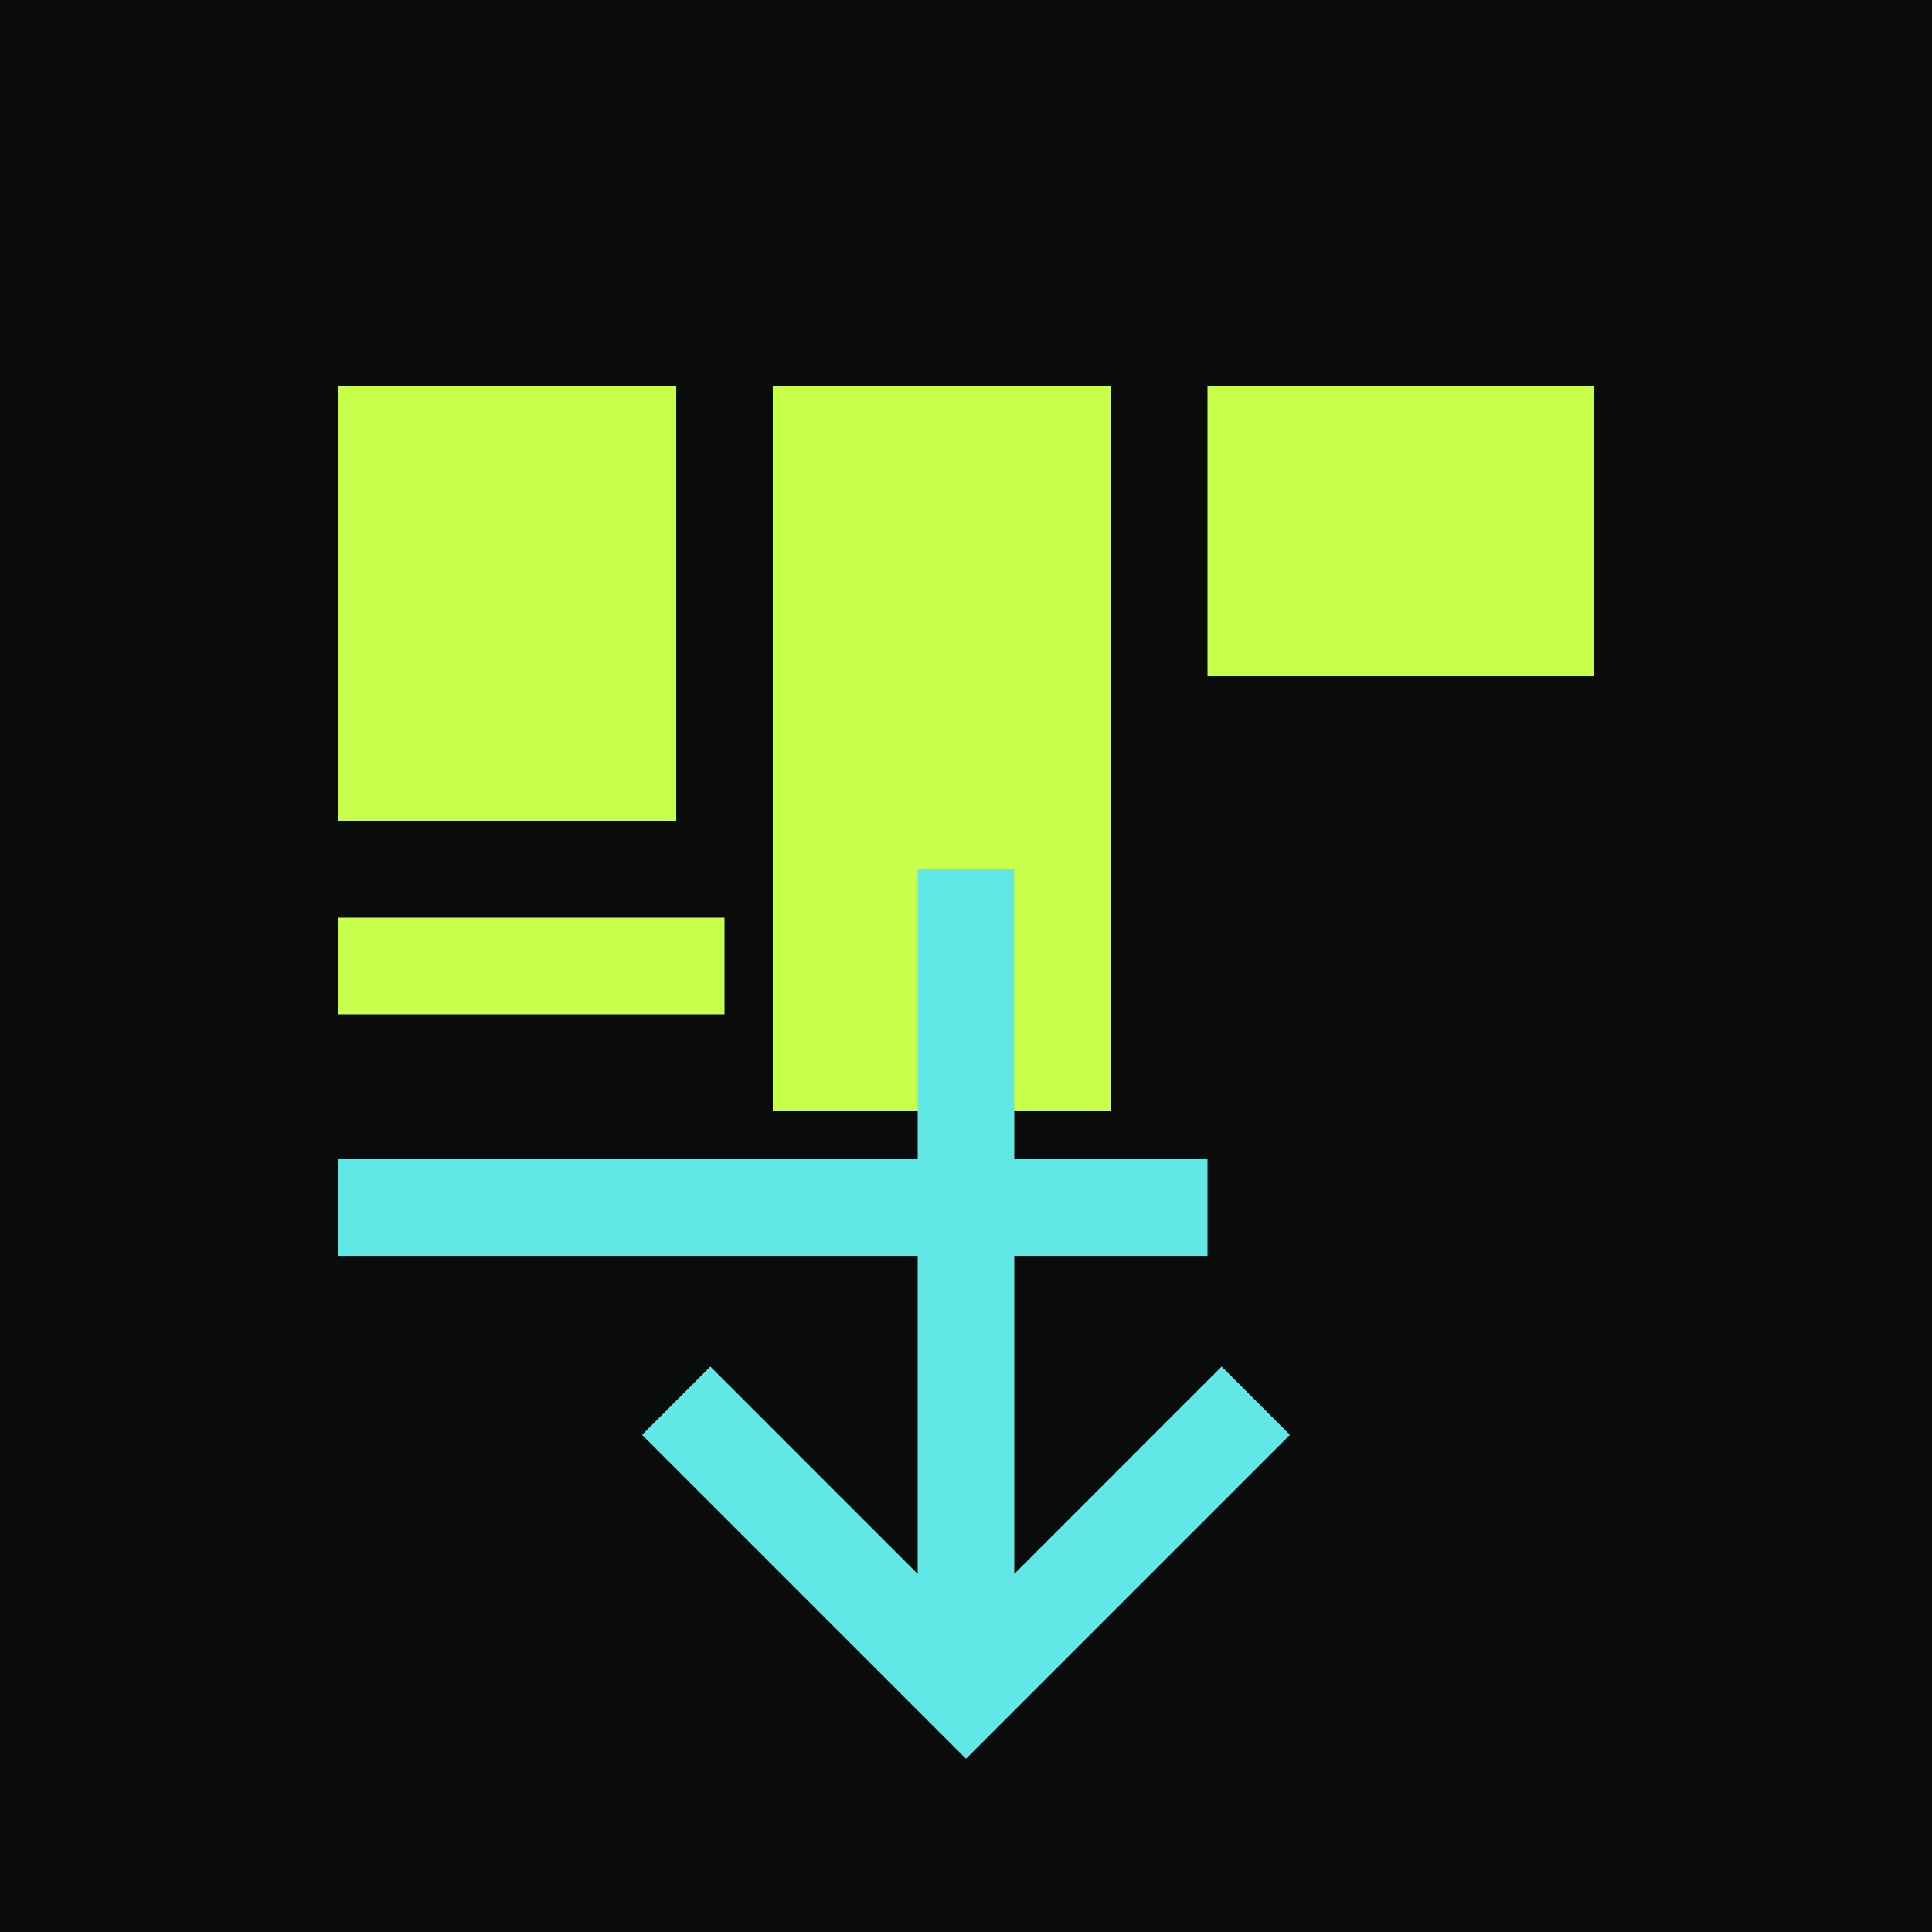
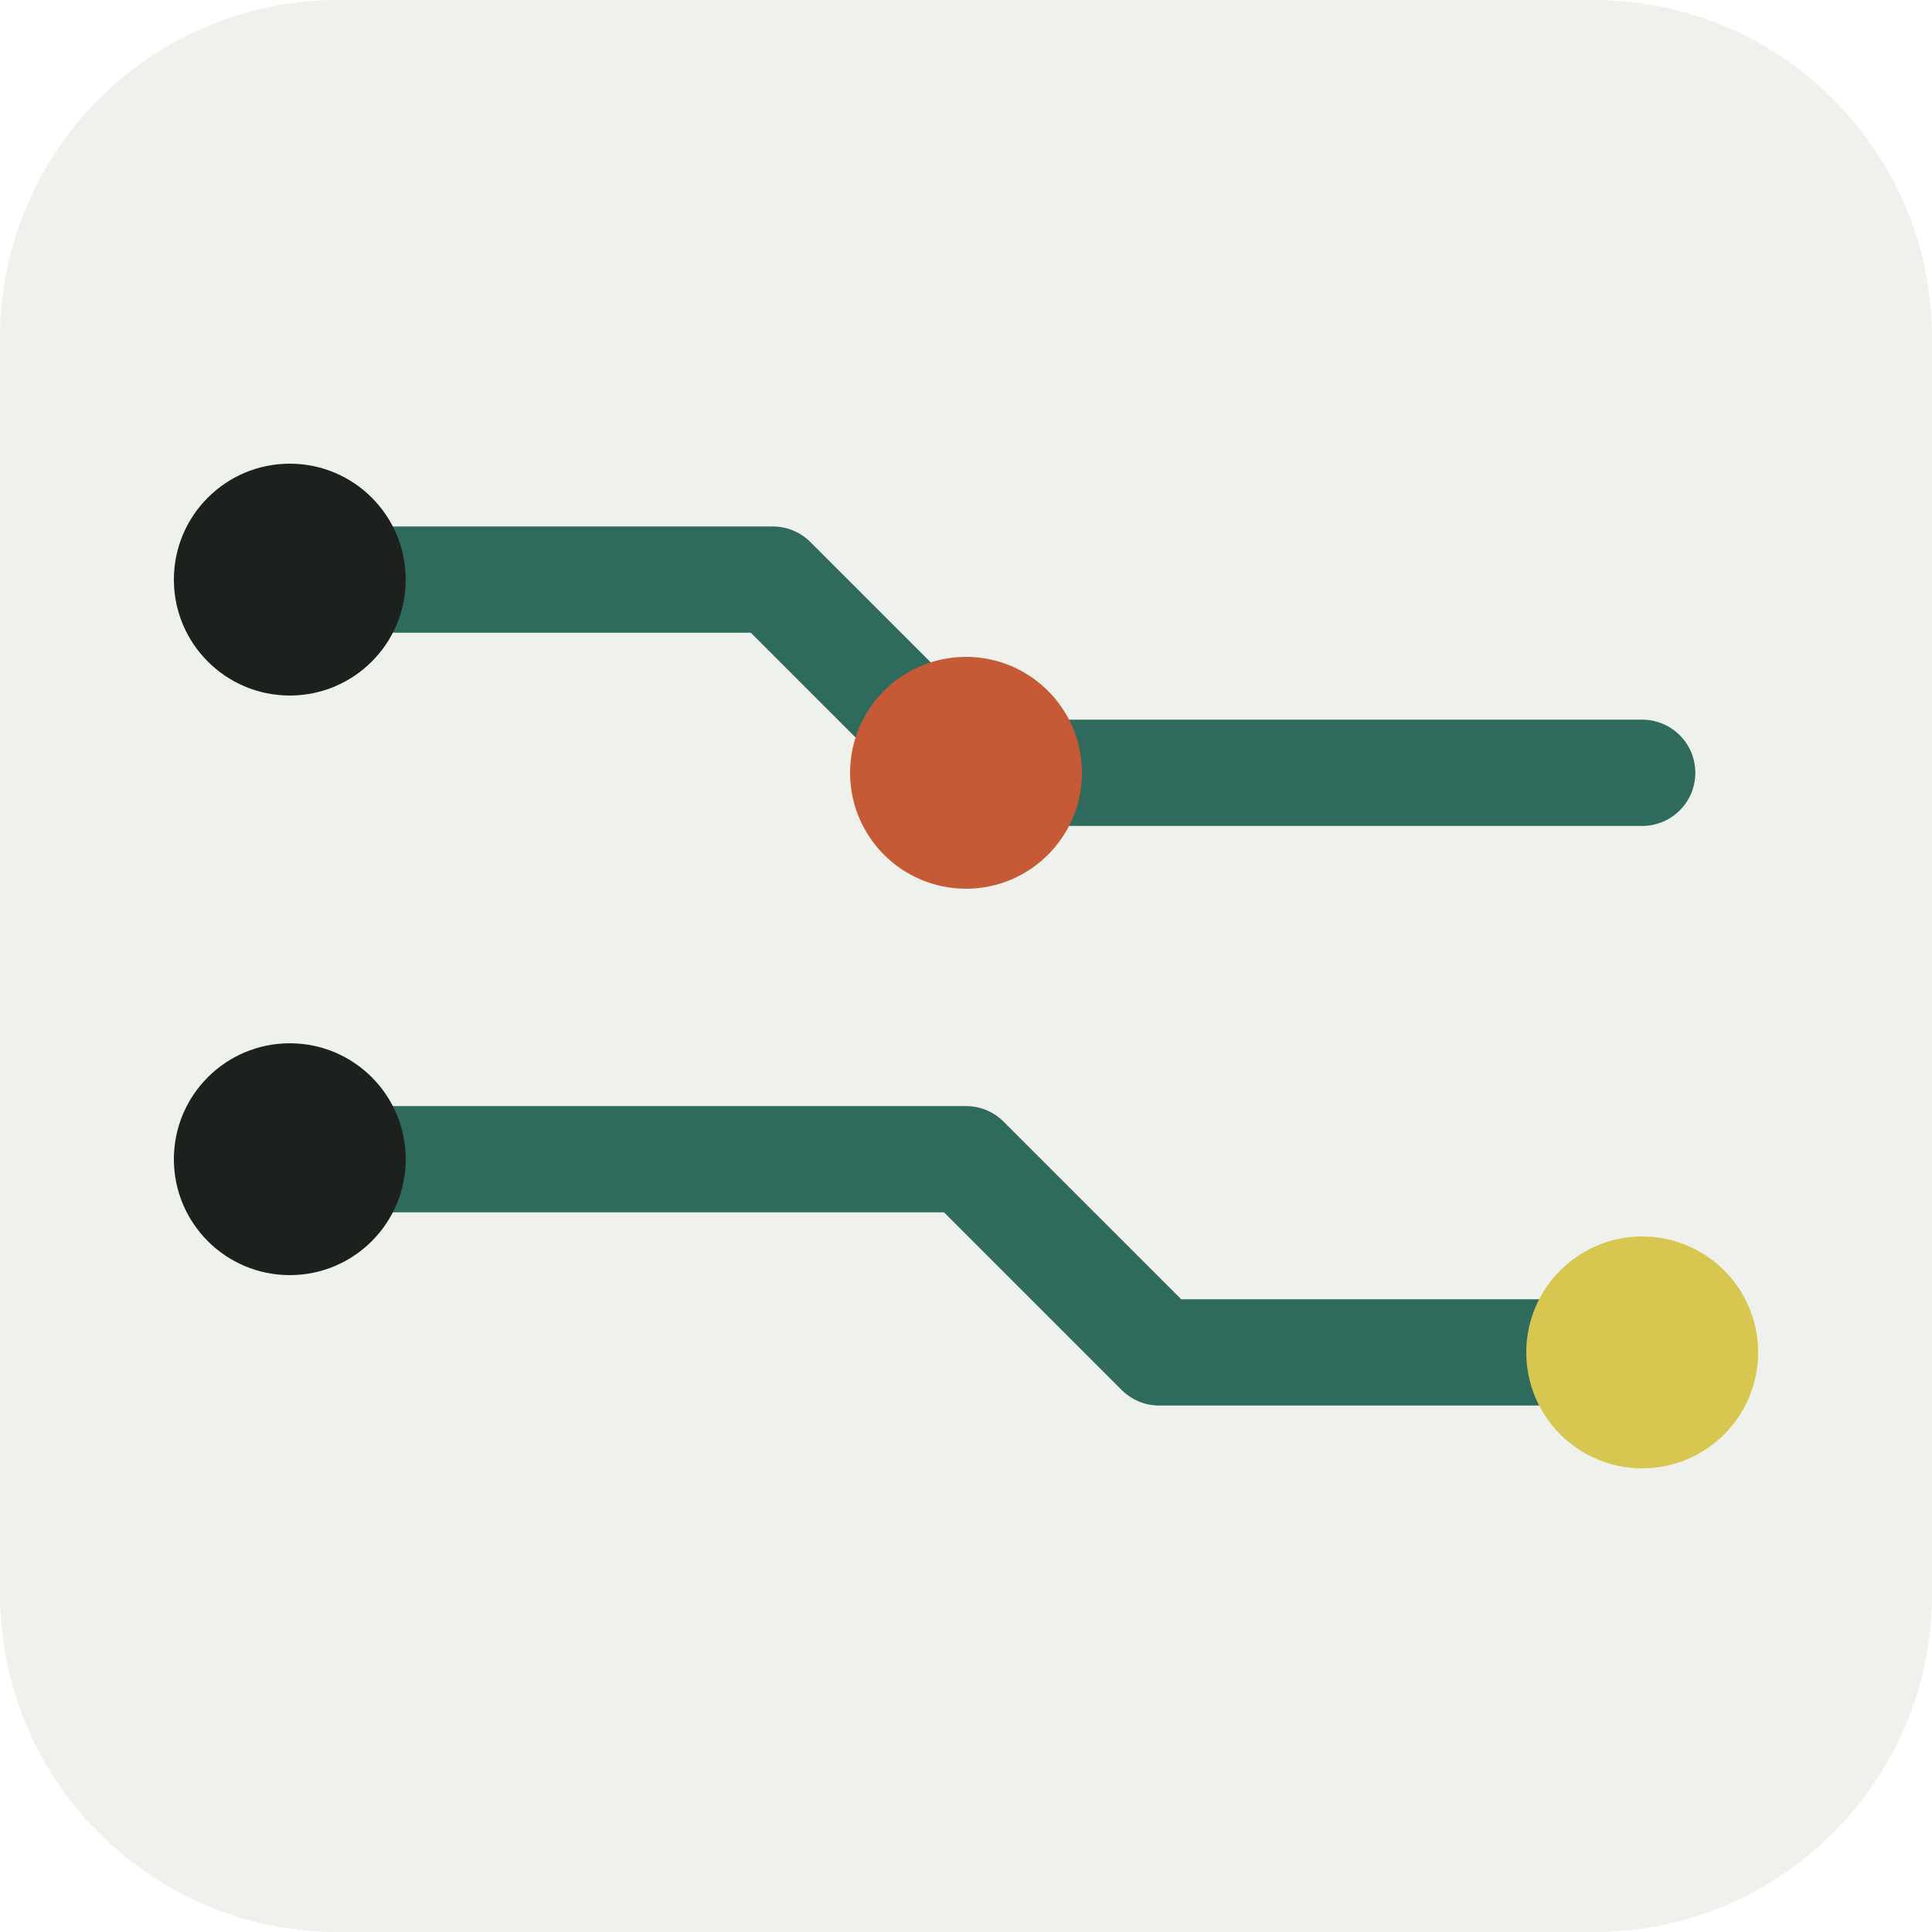
<svg xmlns="http://www.w3.org/2000/svg" viewBox="0 0 40 40" width="40" height="40" role="img" aria-label="TurboDL">
-   <rect width="40" height="40" fill="#090c0b" />
-   <path d="M7 8h7v9H7zM16 8h7v15h-7zM25 8h8v6h-8z" fill="#c8ff4a" />
-   <path d="M7 25h18M20 18v17M14 29l6 6 6-6" fill="none" stroke="#62e7e7" stroke-width="2" />
-   <path d="M7 20h8" stroke="#c8ff4a" stroke-width="2" />
+   <rect width="40" height="40" rx="7" fill="#EEF1EC" />
+   <path d="M6 12h10l4 4h14M6 24h14l4 4h10" fill="none" stroke="#2F6B5D" stroke-width="2.2" stroke-linecap="round" stroke-linejoin="round" />
+   <circle cx="6" cy="12" r="2.4" fill="#1D211E" />
+   <circle cx="6" cy="24" r="2.4" fill="#1D211E" />
+   <circle cx="20" cy="16" r="2.4" fill="#C75A36" />
+   <circle cx="34" cy="28" r="2.4" fill="#D7C751" />
</svg>
